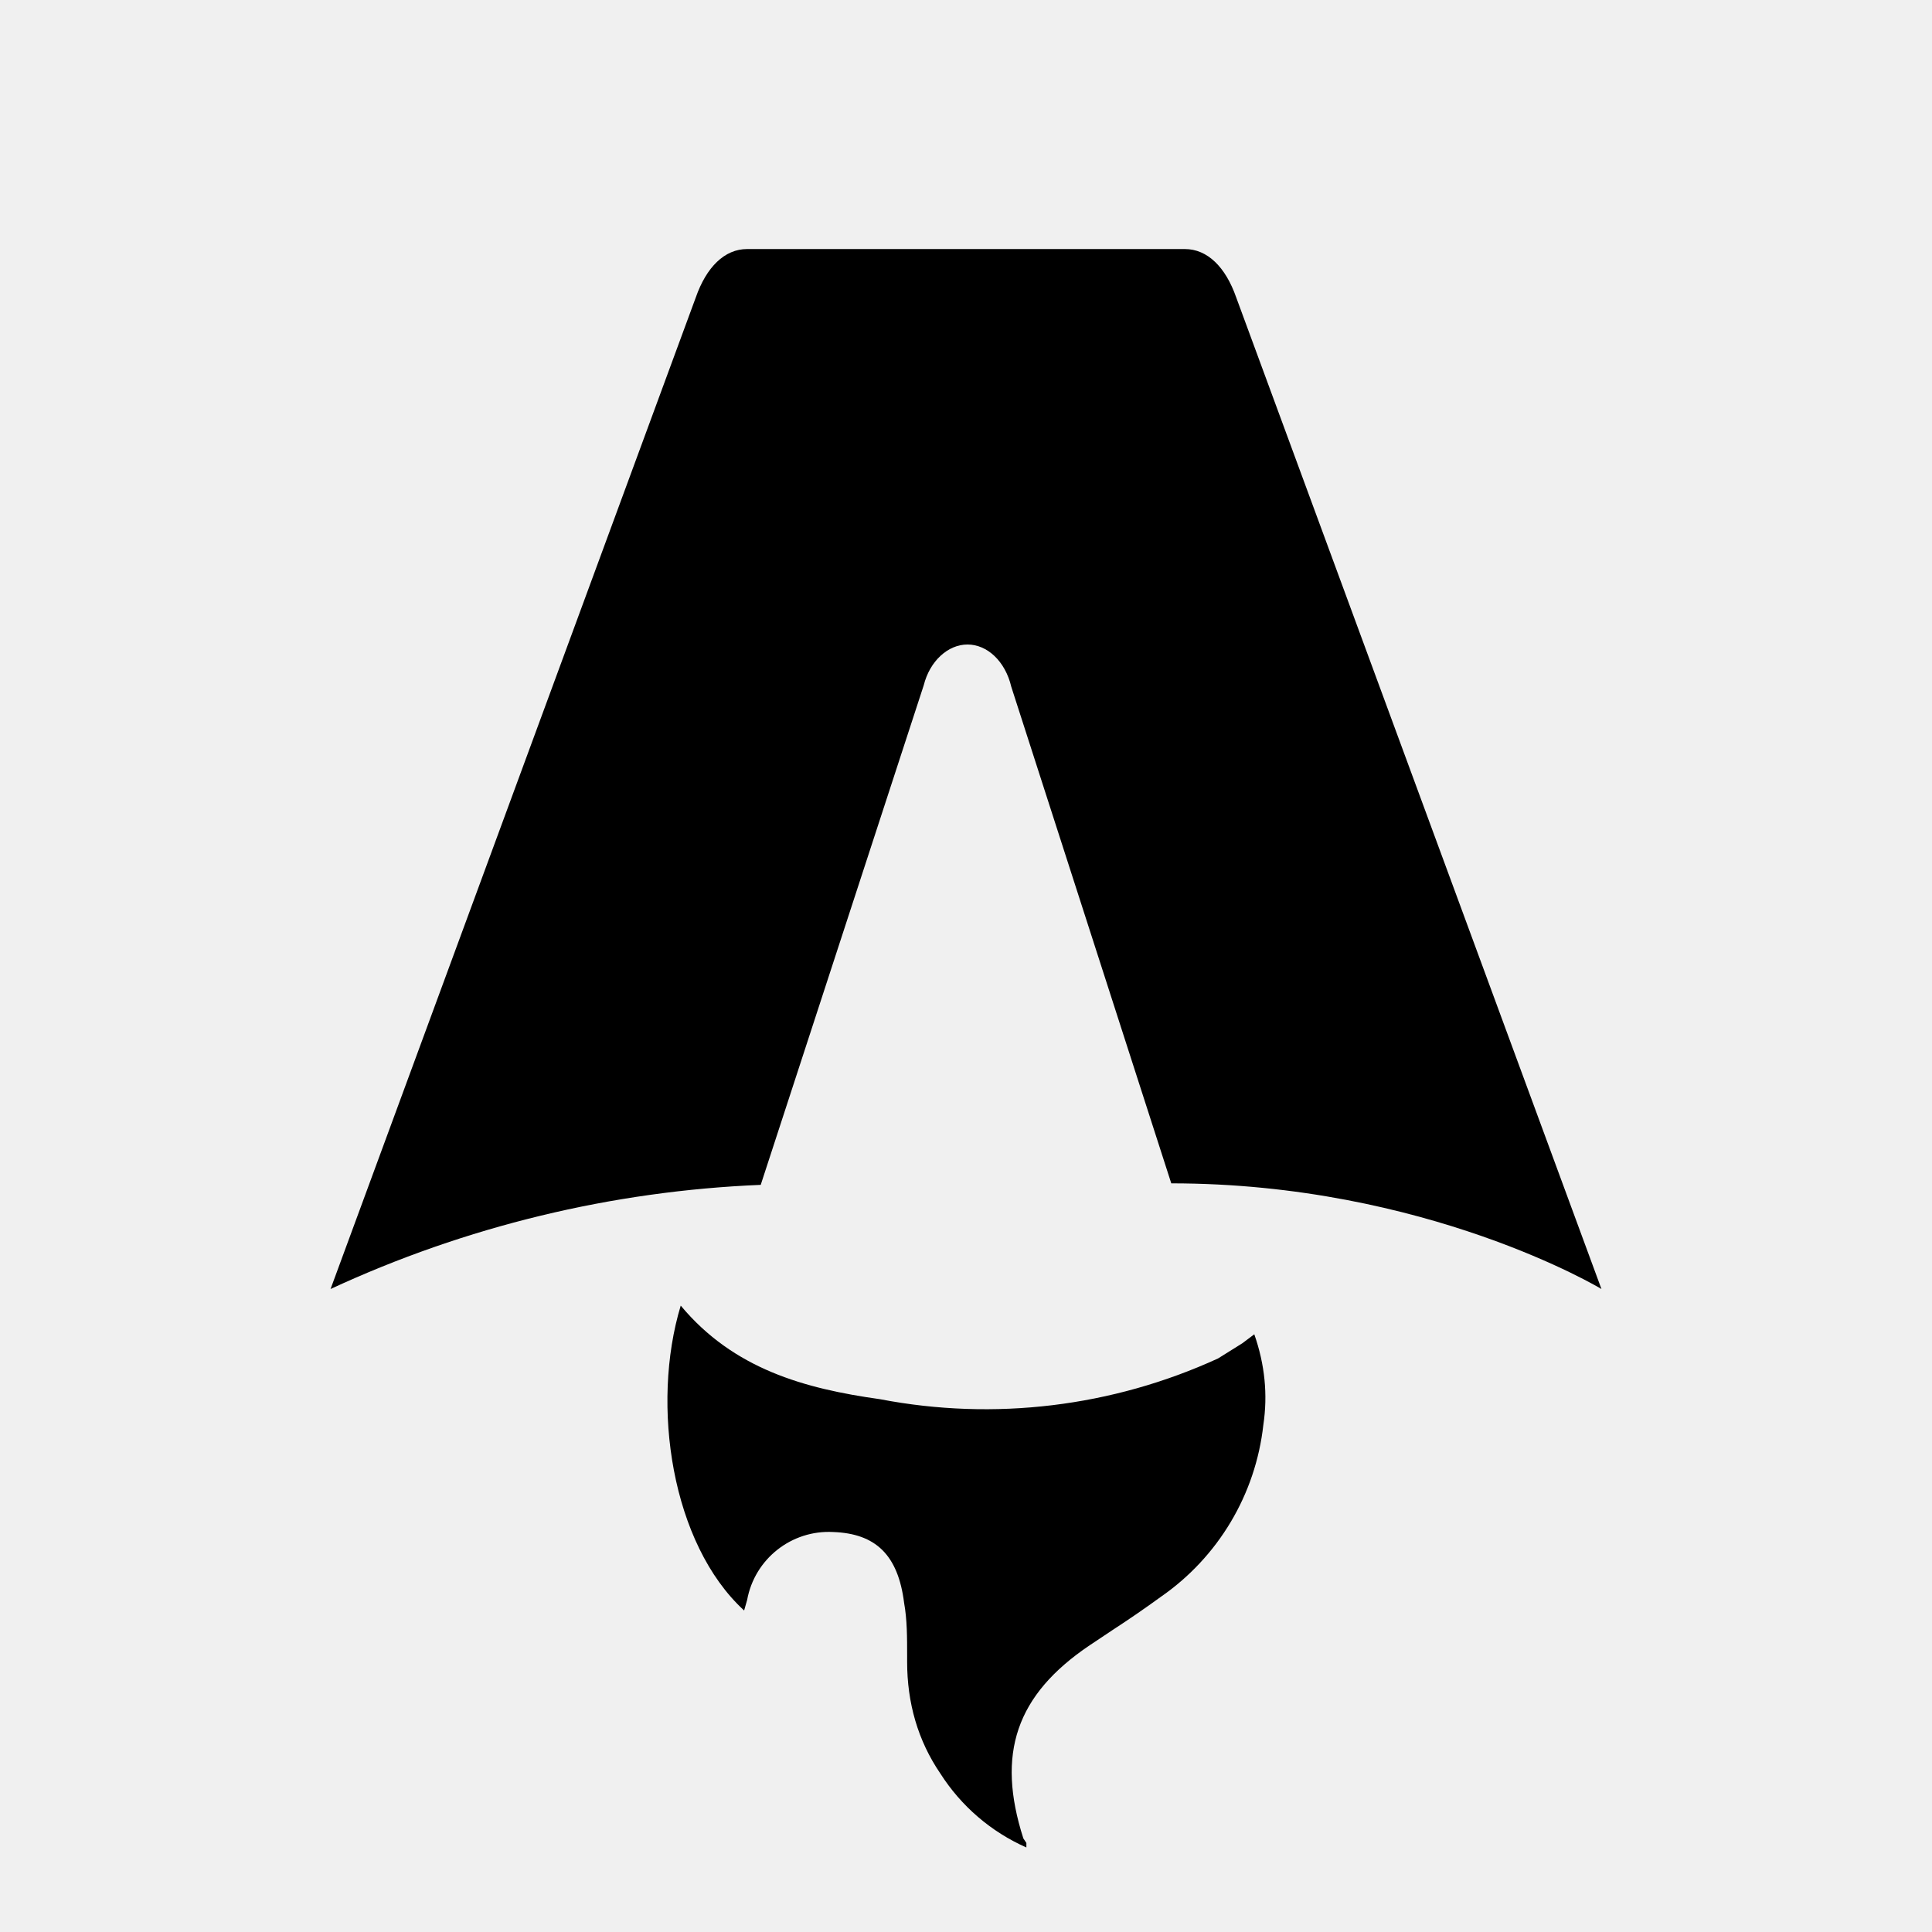
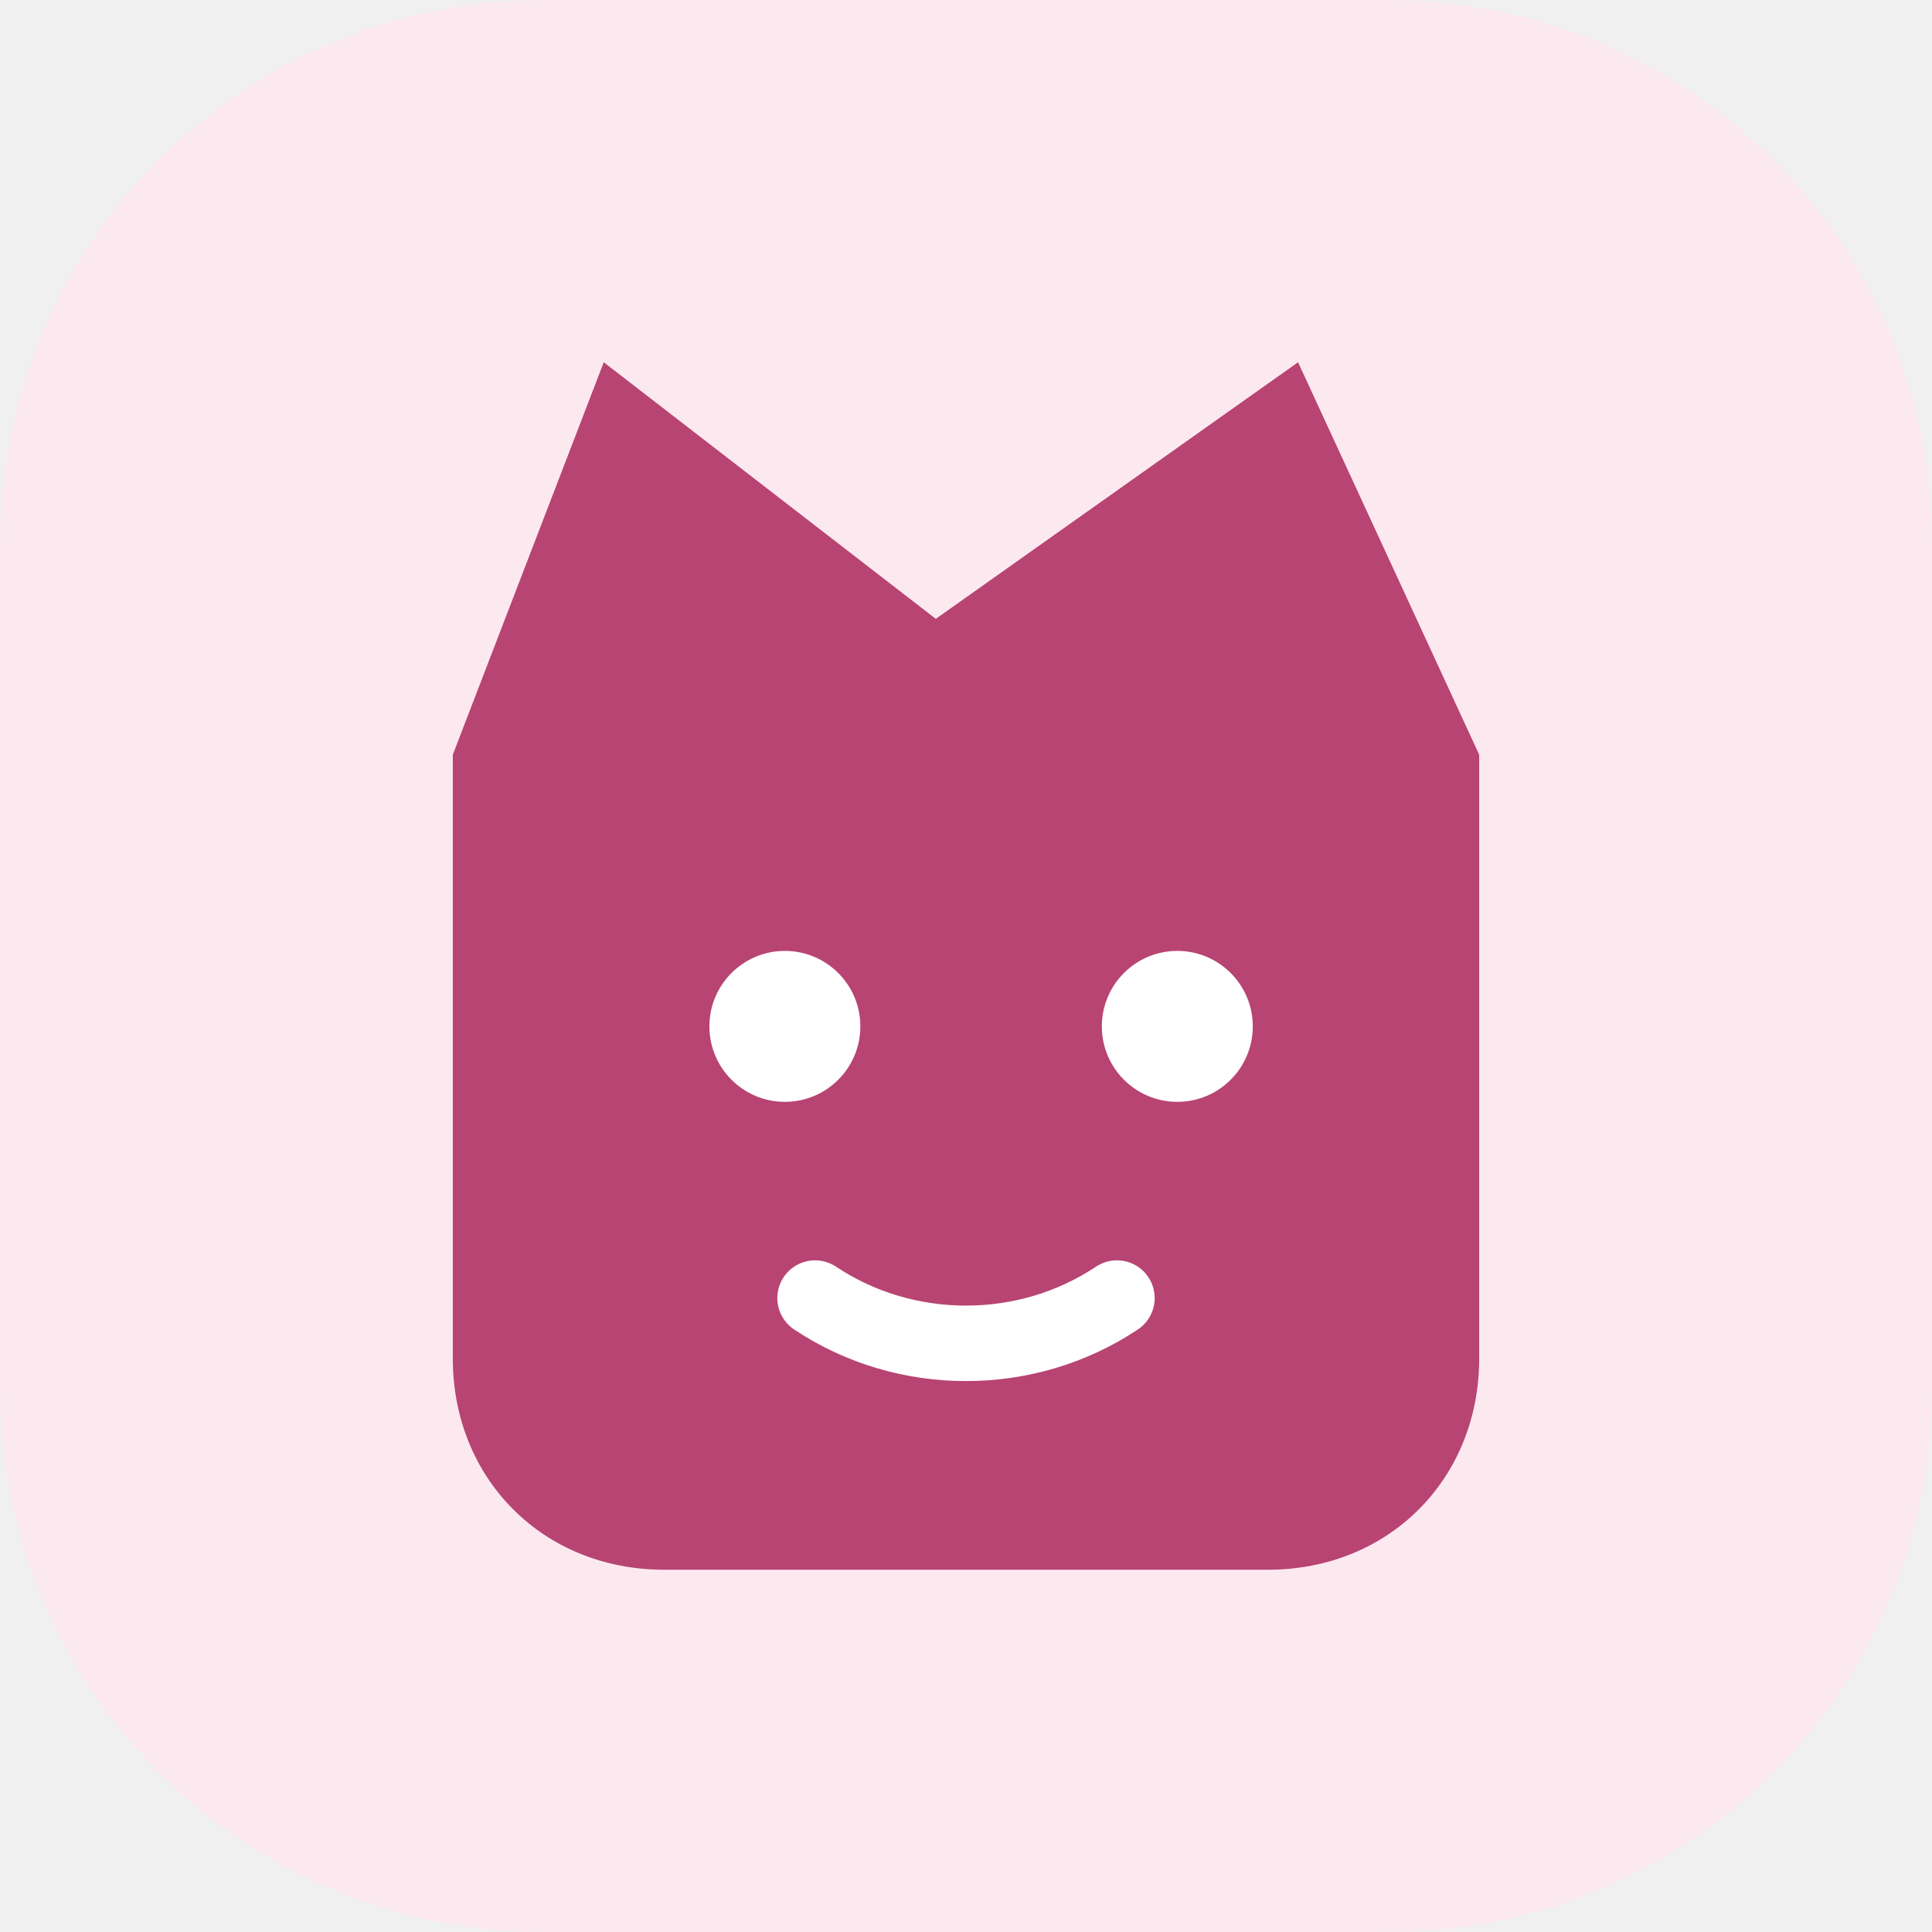
- <svg xmlns="http://www.w3.org/2000/svg" fill="none" viewBox="0 0 128 128">
-   <path d="M50.4 78.5a75.1 75.1 0 0 0-28.5 6.9l24.2-65.7c.7-2 1.9-3.2 3.4-3.2h29c1.5 0 2.7 1.2 3.4 3.2l24.2 65.7s-11.6-7-28.5-7L67 45.5c-.4-1.7-1.6-2.8-2.9-2.8-1.3 0-2.5 1.1-2.9 2.7L50.4 78.5Zm-1.1 28.2Zm-4.2-20.2c-2 6.6-.6 15.8 4.2 20.2a17.5 17.5 0 0 1 .2-.7 5.5 5.5 0 0 1 5.7-4.5c2.8.1 4.3 1.5 4.7 4.7.2 1.1.2 2.3.2 3.5v.4c0 2.7.7 5.2 2.2 7.4a13 13 0 0 0 5.7 4.9v-.3l-.2-.3c-1.8-5.6-.5-9.5 4.4-12.8l1.5-1a73 73 0 0 0 3.2-2.2 16 16 0 0 0 6.8-11.4c.3-2 .1-4-.6-6l-.8.6-1.6 1a37 37 0 0 1-22.4 2.7c-5-.7-9.7-2-13.2-6.2Z" />
-   <style>
-         path { fill: #000; }
-         @media (prefers-color-scheme: dark) {
-             path { fill: #FFF; }
-         }
-     </style>
+ <svg xmlns="http://www.w3.org/2000/svg" viewBox="0 0 64 64">
+   <rect width="64" height="64" rx="18" fill="#fce9f0" />
+   <path fill="#b84473" d="m15 25 5-13 11 8.5L43 12l6 13v20c0 4-3 7-7 7H22c-4 0-7-3-7-7V25Z" />
+   <circle cx="26" cy="34" r="2.5" fill="#fff" />
+   <circle cx="39" cy="34" r="2.5" fill="#fff" />
+   <path d="M27 43c3 2 7 2 10 0" fill="none" stroke="#fff" stroke-linecap="round" stroke-width="2.5" />
</svg>
